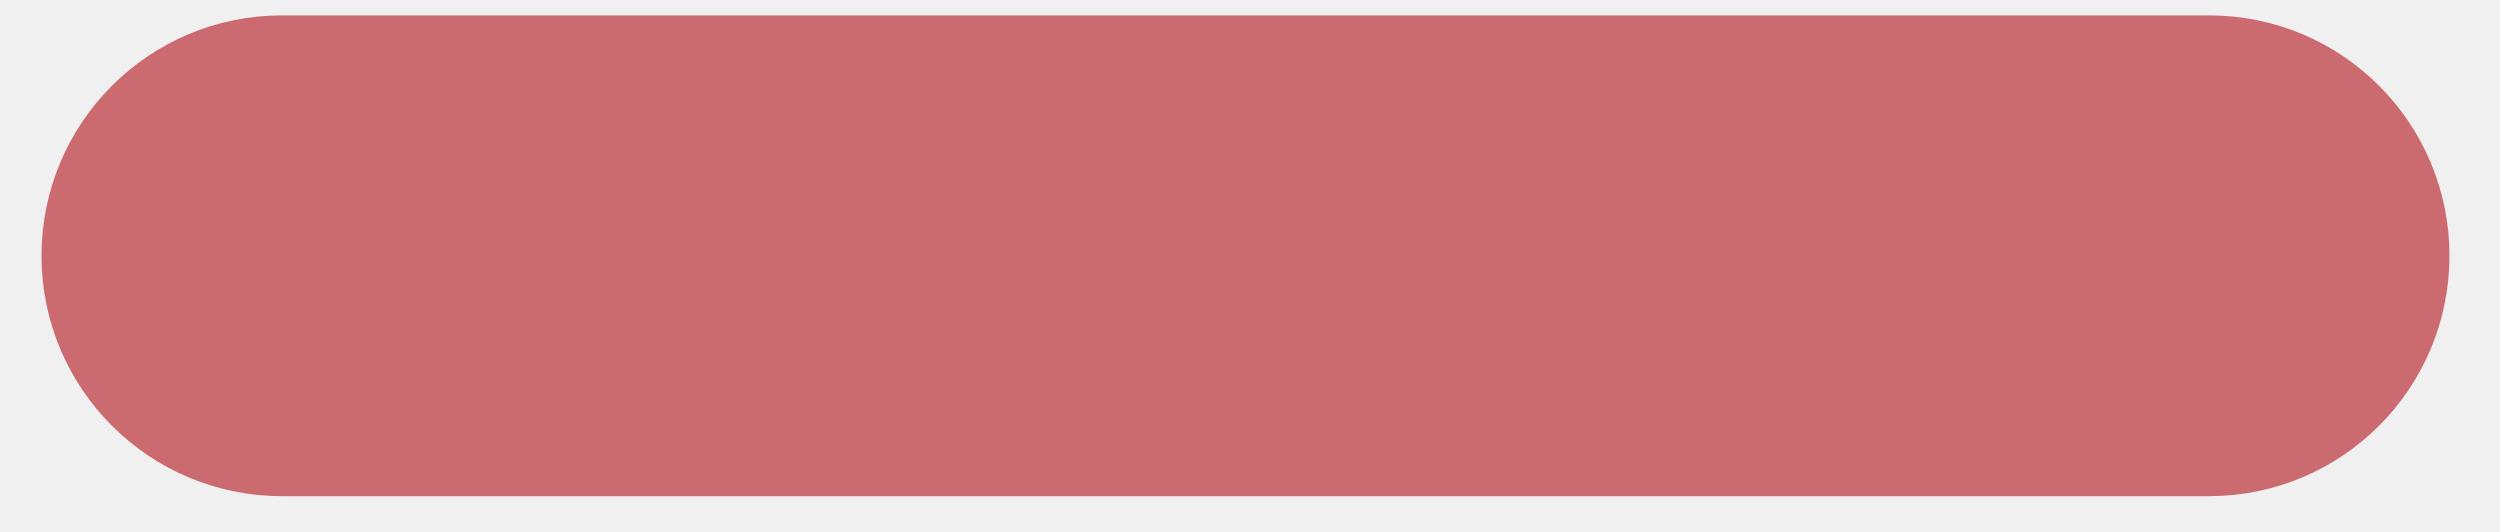
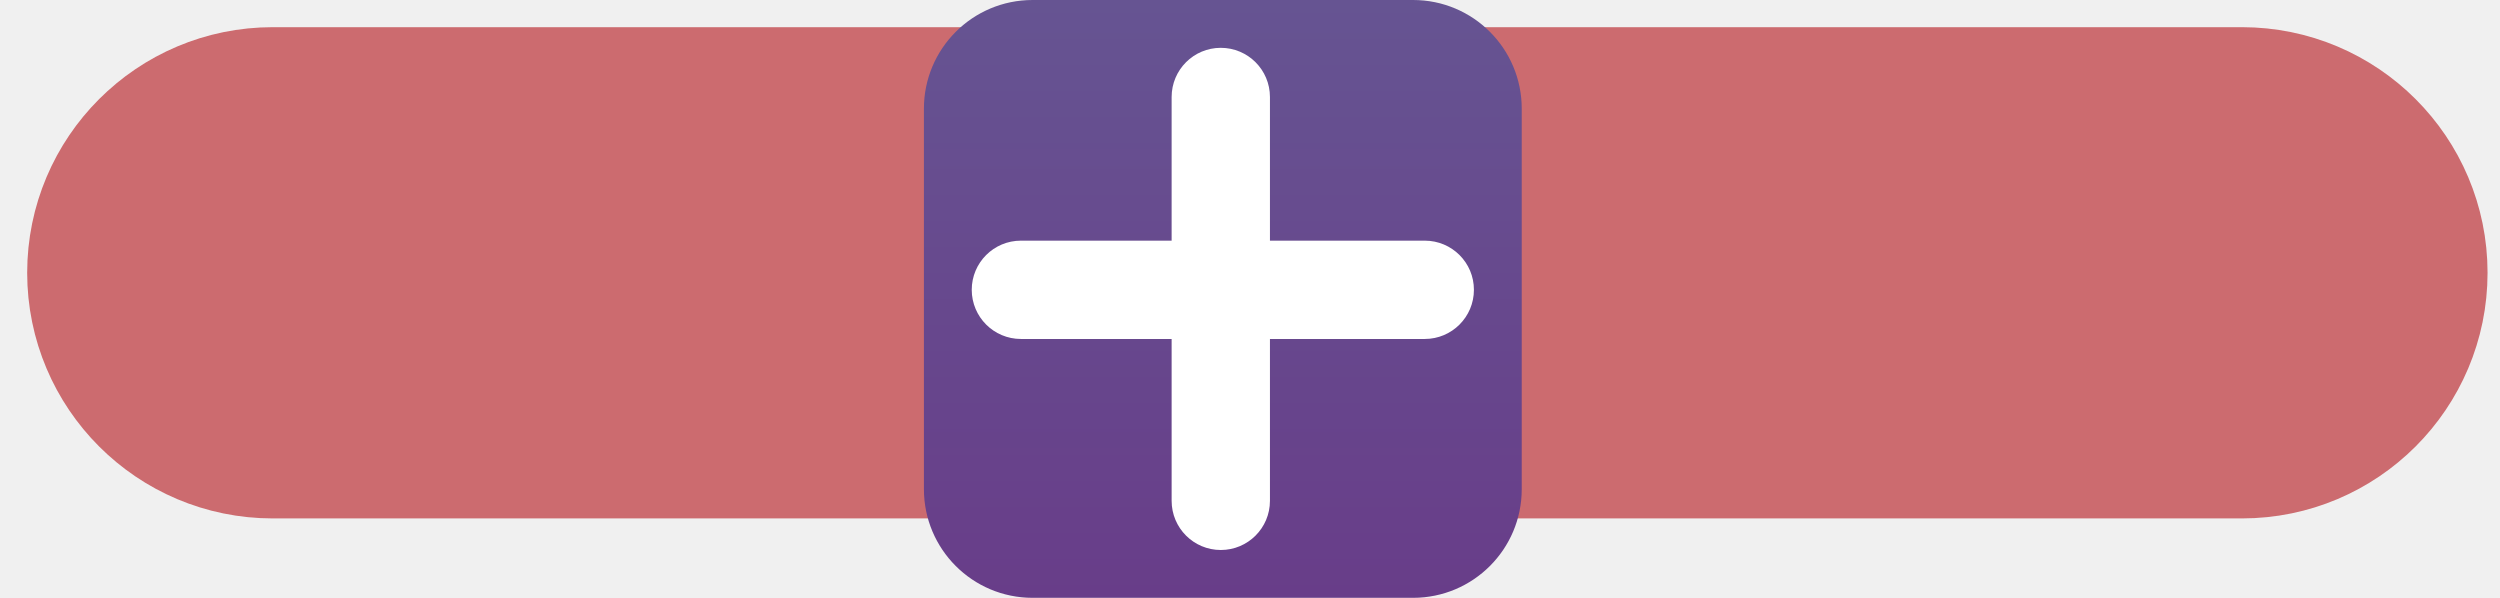
- <svg xmlns="http://www.w3.org/2000/svg" width="47" height="10" viewBox="0 0 47 10" fill="none">
-   <path d="M41.531 1.789H5.299C3.632 1.789 2.28 3.141 2.28 4.808C2.28 6.476 3.632 7.828 5.299 7.828H41.531C43.199 7.828 44.55 6.476 44.55 4.808C44.55 3.141 43.199 1.789 41.531 1.789Z" fill="#CC6B6F" stroke="#CC6B6F" stroke-width="3" stroke-linecap="round" stroke-linejoin="round" />
+ <svg xmlns="http://www.w3.org/2000/svg" width="46" height="11" viewBox="0 0 46 11" fill="none">
+   <path d="M41.251 2H5.019C3.352 2 2 3.352 2 5.019C2 6.687 3.352 8.039 5.019 8.039H41.251C42.919 8.039 44.271 6.687 44.271 5.019C44.271 3.352 42.919 2 41.251 2Z" fill="#CC6B6F" stroke="#CC6B6F" stroke-width="3" stroke-linecap="round" stroke-linejoin="round" />
+   <path d="M17 2C17 0.895 17.895 0 19 0H26C27.105 0 28 0.895 28 2V9C28 10.105 27.105 11 26 11H19C17.895 11 17 10.105 17 9V2Z" fill="url(#paint0_linear_197_76)" />
+   <path d="M26.216 4.428L23.367 4.428L23.367 1.785C23.367 1.285 22.962 0.88 22.462 0.88C21.963 0.88 21.558 1.285 21.558 1.785V4.428L18.785 4.428C18.285 4.428 17.88 4.833 17.88 5.333C17.881 5.832 18.285 6.237 18.785 6.237H21.558V9.215C21.558 9.715 21.963 10.12 22.463 10.12C22.962 10.12 23.367 9.715 23.367 9.216V6.237H26.216C26.715 6.237 27.12 5.832 27.12 5.333C27.121 4.833 26.715 4.428 26.216 4.428Z" fill="white" />
+   <defs>
+     <linearGradient id="paint0_linear_197_76" x1="22.5" y1="0" x2="22.5" y2="11" gradientUnits="userSpaceOnUse">
+       <stop stop-color="#665492" />
+       <stop offset="1" stop-color="#683D89" />
+     </linearGradient>
+   </defs>
</svg>
